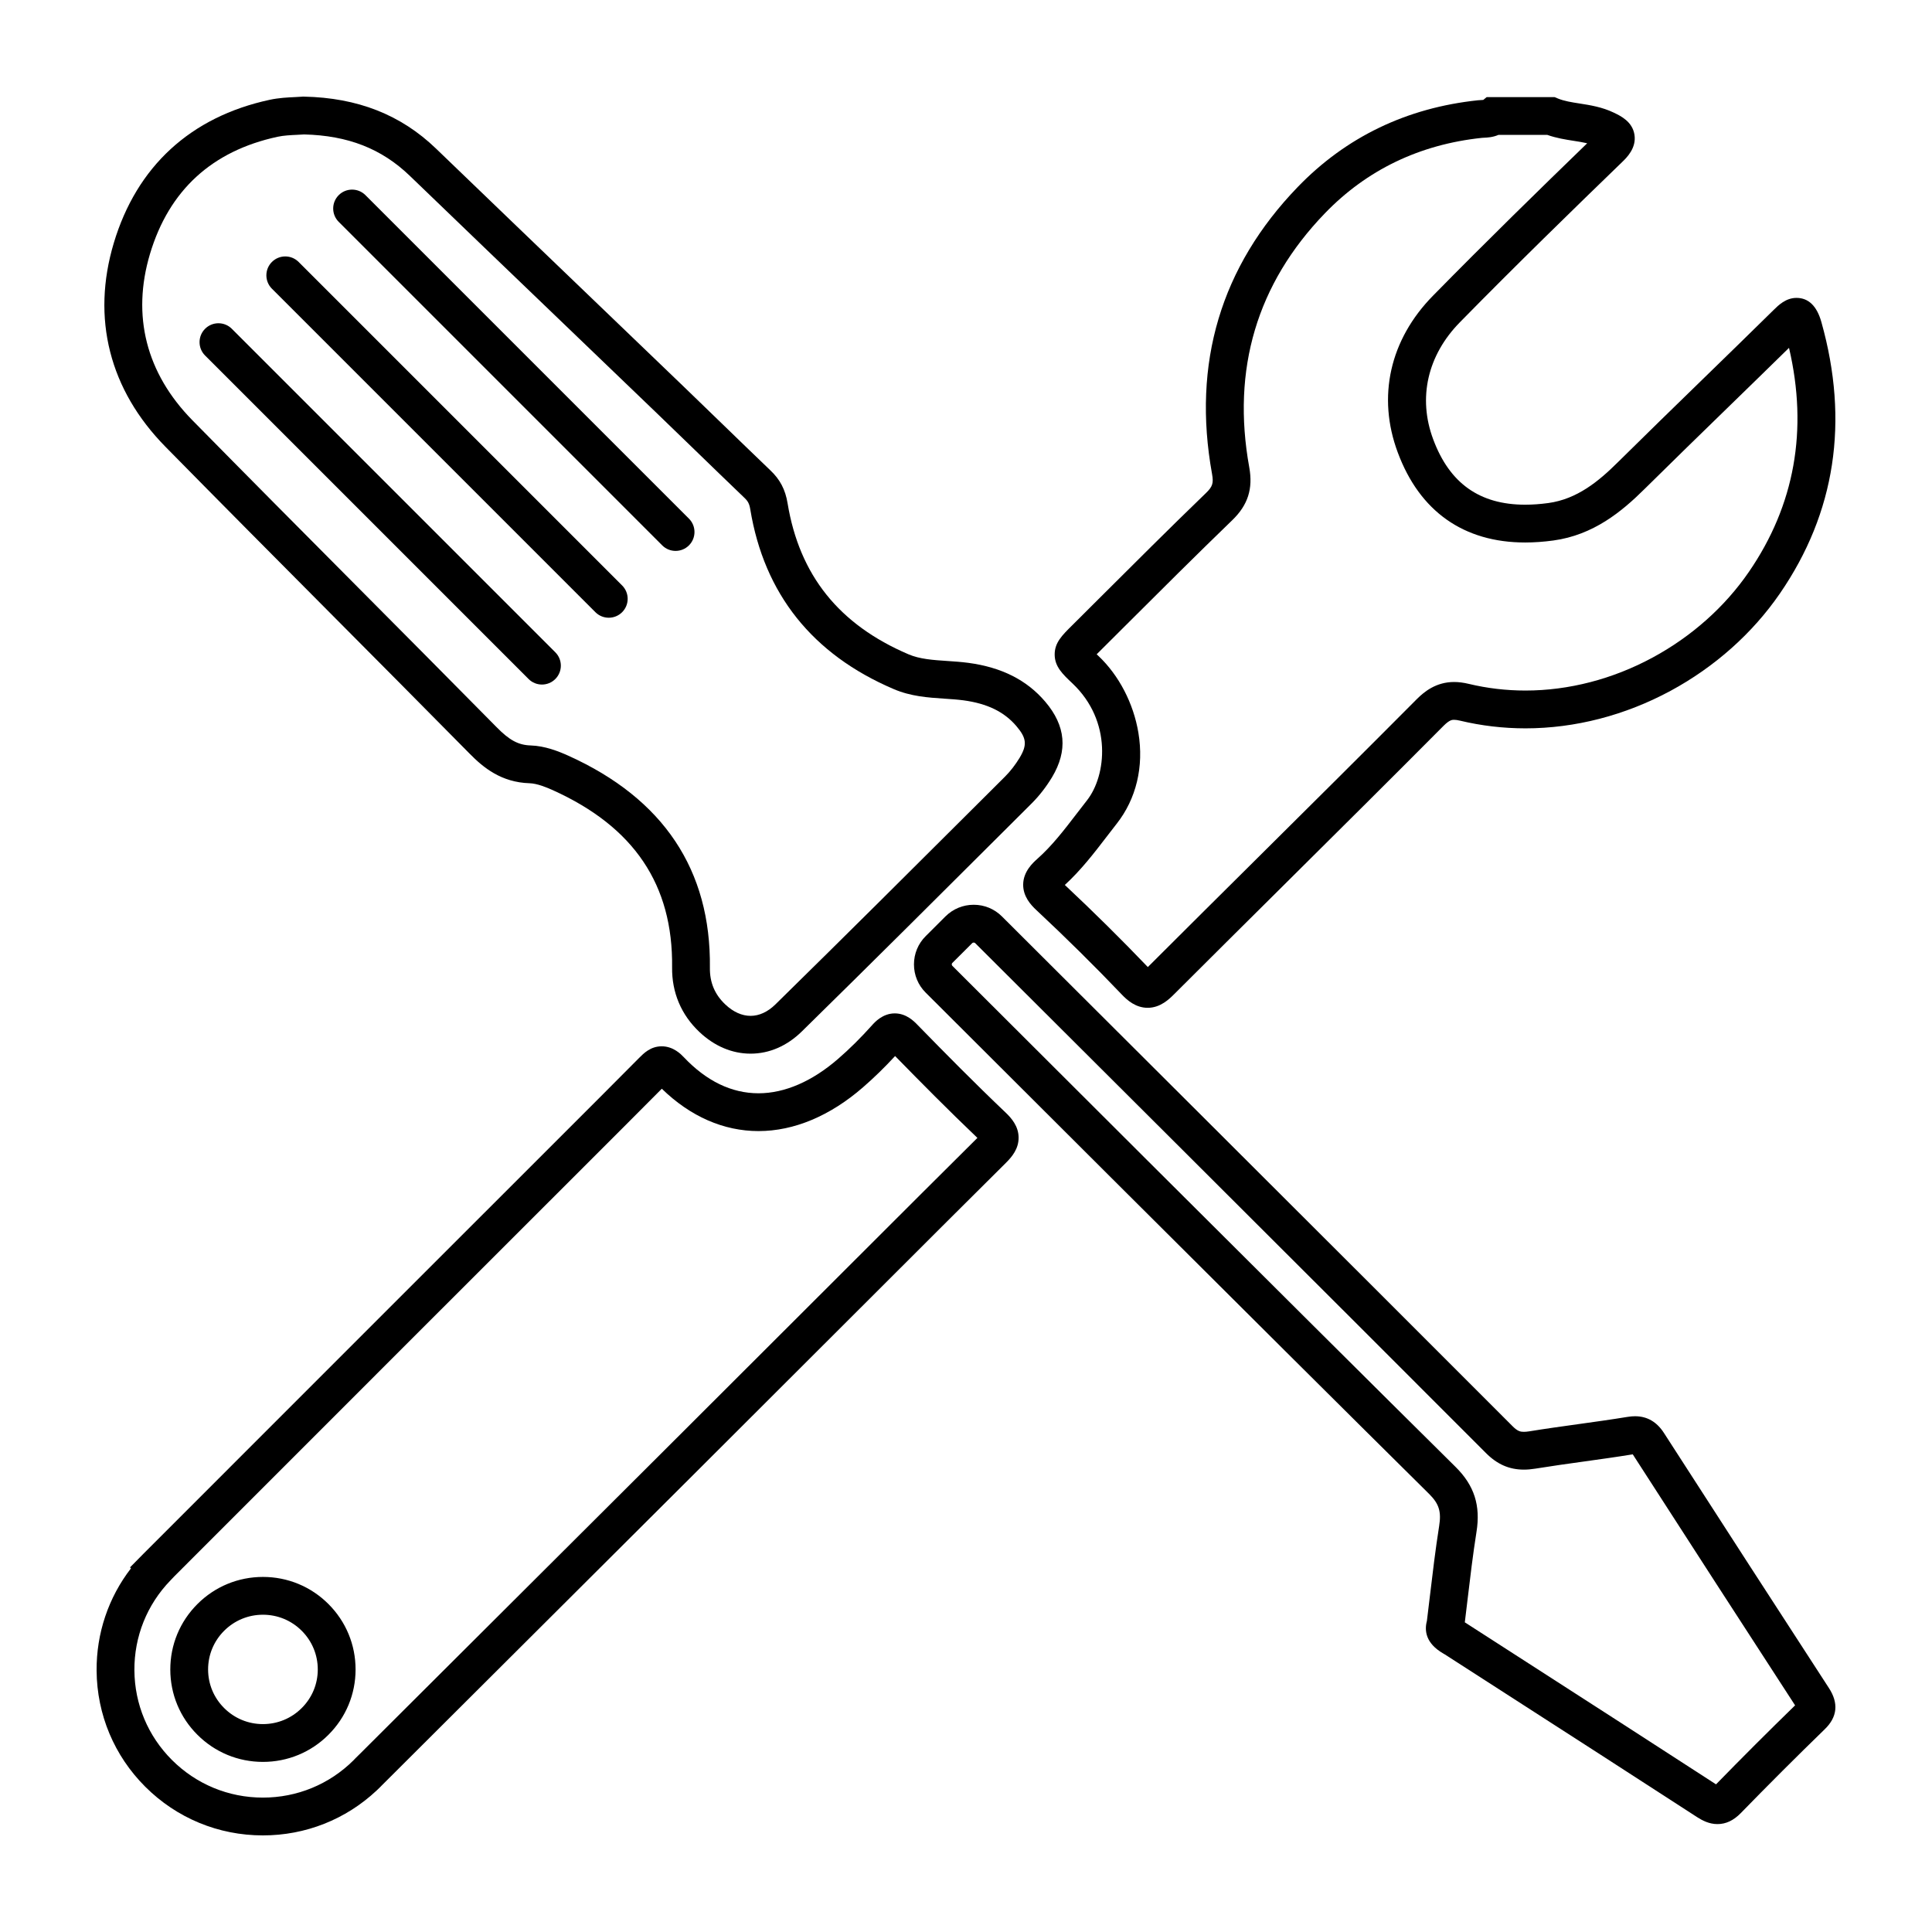
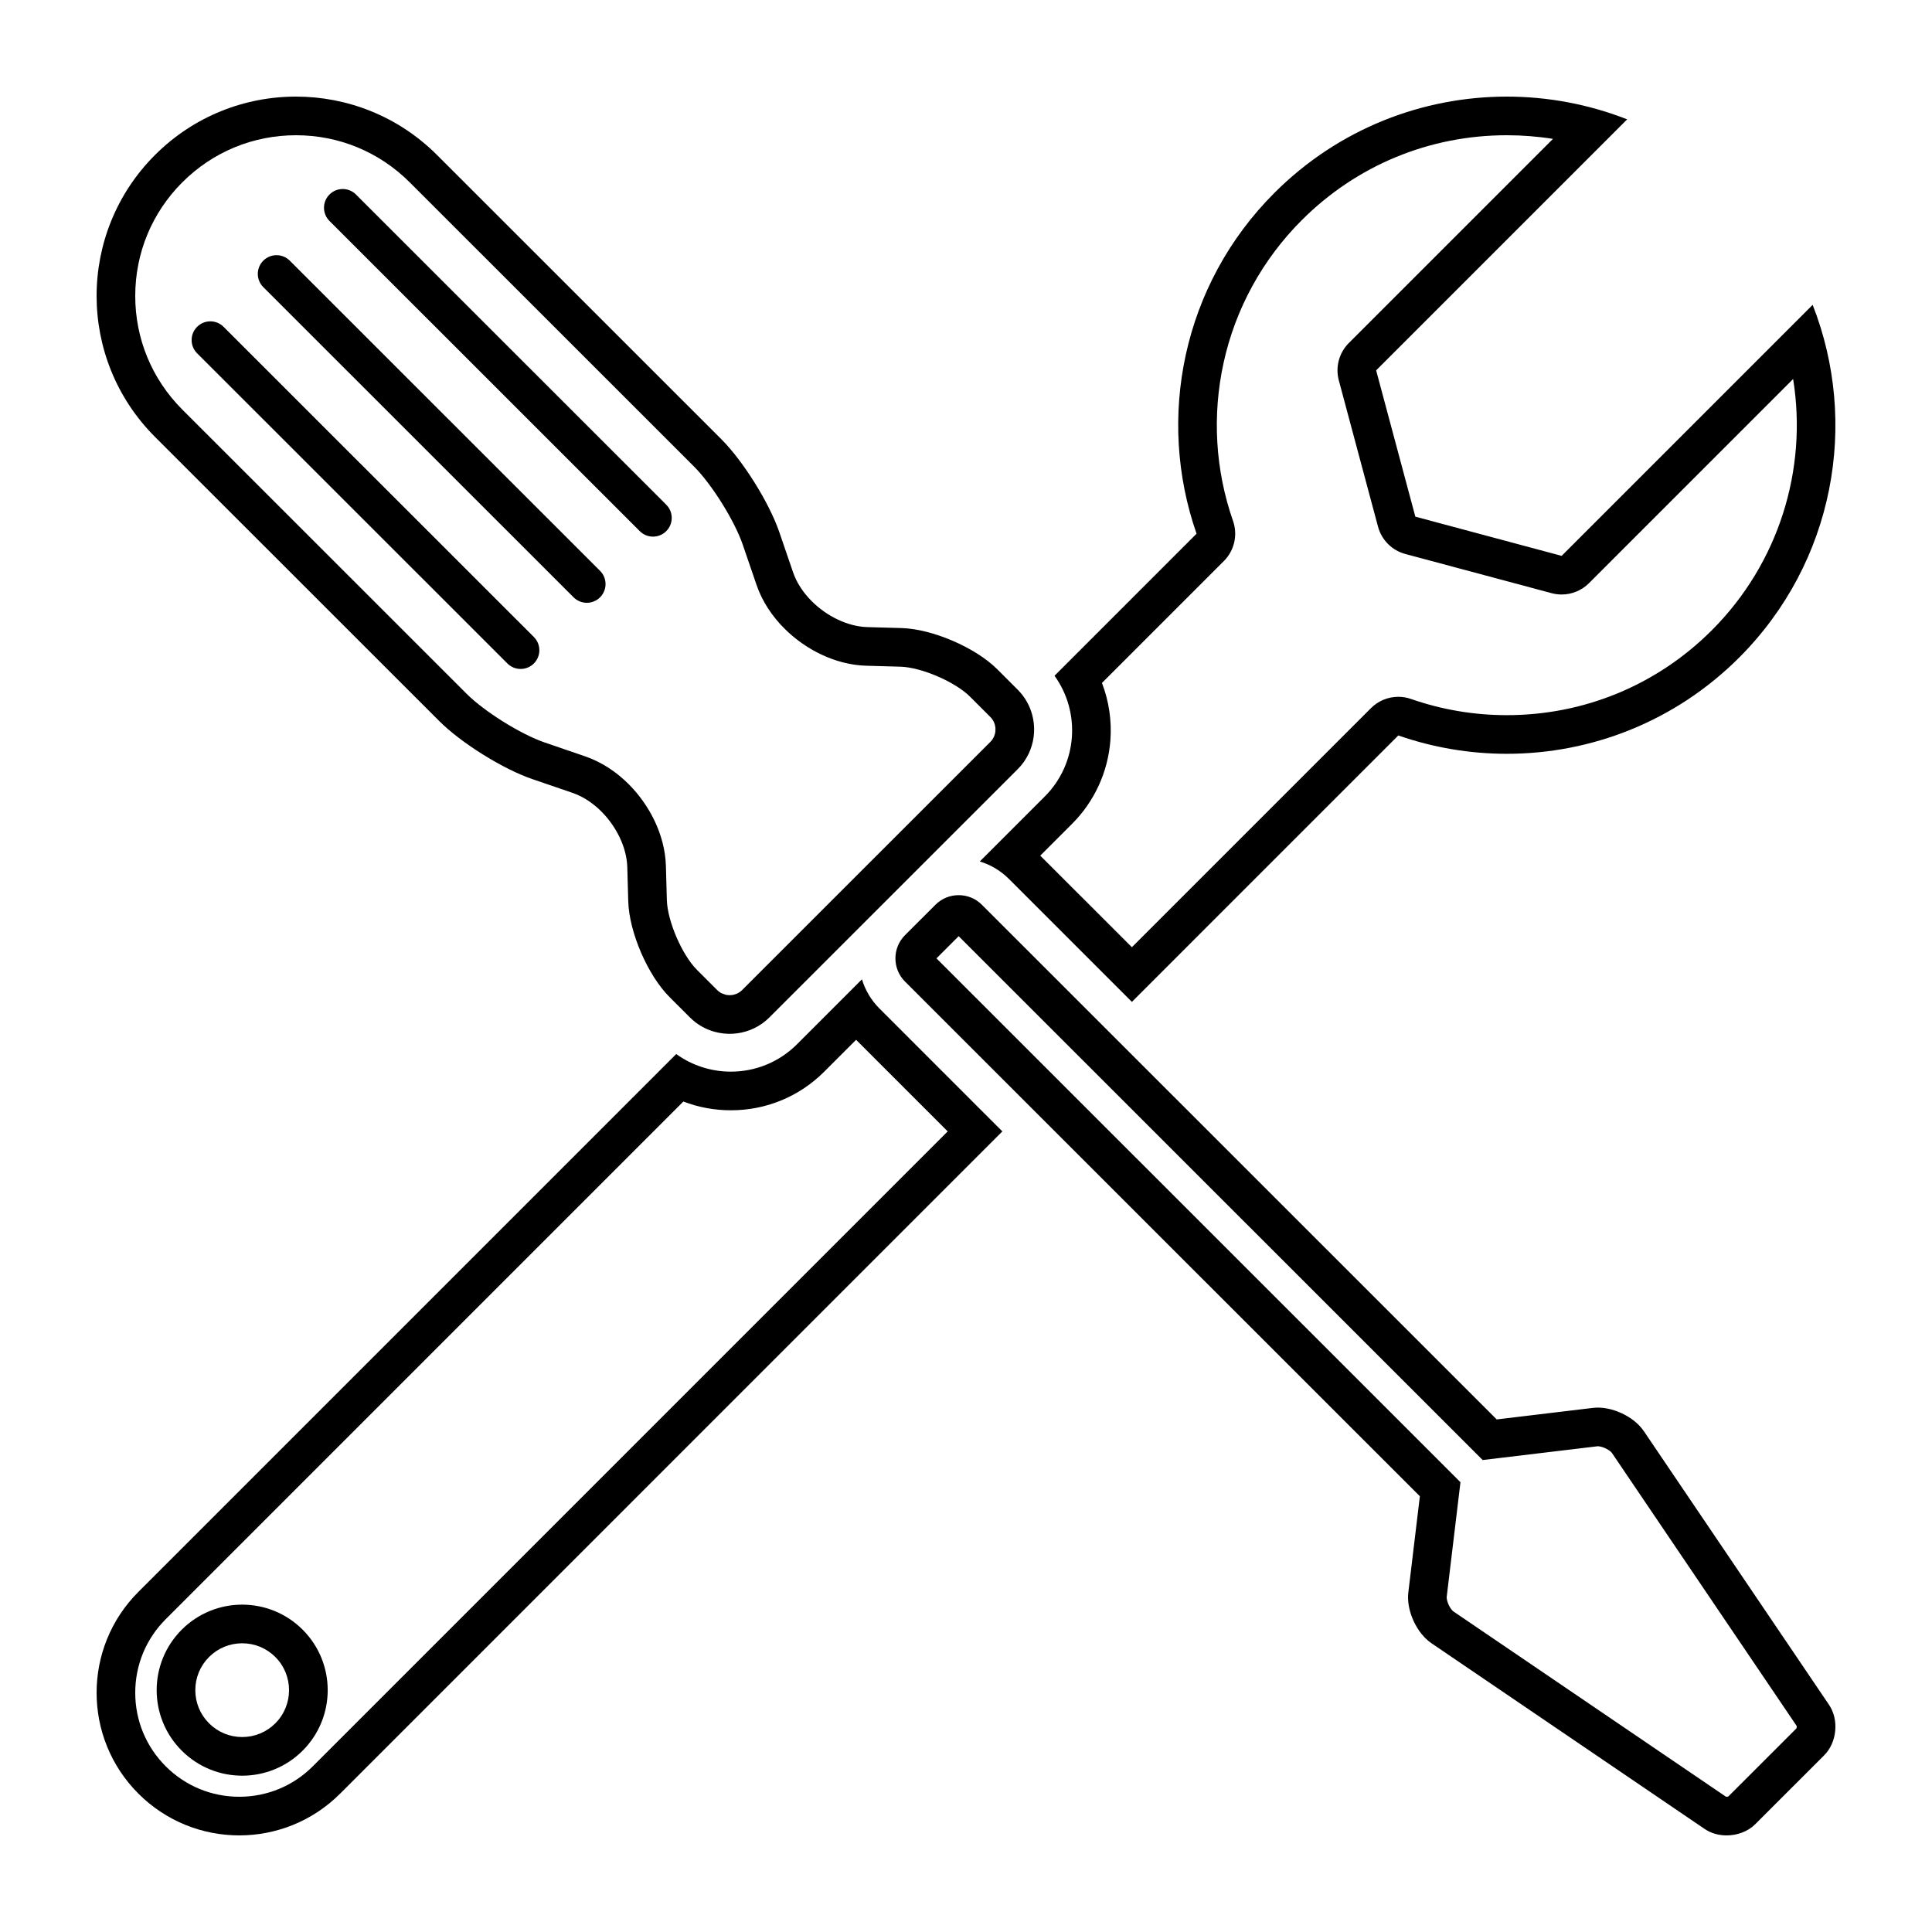
<svg xmlns="http://www.w3.org/2000/svg" version="1.1" x="0px" y="0px" width="1000px" height="1000px" viewBox="0 0 1000 1000" style="enable-background:new 0 0 1000 1000;" xml:space="preserve">
  <g id="Services">
-     <path d="M388.501,545.371L388.501,545.371c-9.559,0-18.705-3.868-26.453-11.185c-9.45-8.893-14.354-20.493-14.17-33.537   c0.494-42.684-19.688-72.668-61.699-91.639c-3.3-1.487-8.152-3.482-12.084-3.609c-14.554-0.447-23.86-8.005-31.043-15.339   c-23.899-24.224-48.33-48.793-71.956-72.552c-28.08-28.24-57.117-57.44-85.517-86.321c-14.403-14.671-24.008-31.182-28.554-49.08   c-4.558-17.944-3.932-36.881,1.861-56.284c11.871-39.683,39.762-65.325,80.66-74.158c4.819-1.033,9.478-1.248,13.221-1.42   c1.31-0.06,2.546-0.117,3.487-0.2L156.783,50l0.531,0.011c27.785,0.575,50.138,9.362,68.335,26.865   c26.41,25.458,53.313,51.284,79.331,76.261c16.247,15.597,32.493,31.192,48.725,46.799c6.535,6.29,13.043,12.598,19.55,18.906   c8.315,8.061,16.914,16.396,25.405,24.529c5.064,4.757,7.839,10.04,8.991,17.119c6.137,37.223,26.6,62.796,62.554,78.164   c5.834,2.515,12.731,2.975,20.034,3.462c3.545,0.236,7.208,0.48,10.923,0.967c17.277,2.312,30.307,8.89,39.857,20.112   c10.634,12.5,11.777,25.297,3.498,39.125c-3.077,5.072-6.589,9.585-10.466,13.463l-11.566,11.533   c-35.117,35.013-71.43,71.219-107.446,106.545C407.37,541.39,398.191,545.371,388.501,545.371z M157.4,69.583   c-1.181,0.09-2.426,0.147-3.734,0.208c-3.18,0.146-6.785,0.312-10.005,1.003c-33.969,7.337-56.189,27.738-66.03,60.633   c-9.545,31.973-1.971,61.73,21.903,86.05c28.357,28.837,57.374,58.018,85.436,86.237c23.64,23.774,48.084,48.356,72.035,72.634   c6.682,6.823,11.309,9.302,17.706,9.498c7.335,0.237,14.28,2.973,19.513,5.331c49.171,22.204,73.803,59.12,73.218,109.725   c-0.108,7.642,2.517,13.864,8.025,19.048c4.062,3.836,8.564,5.856,13.034,5.856c4.458,0,8.896-2.043,12.836-5.91   c35.961-35.272,72.245-71.45,107.334-106.436l11.558-11.523c2.72-2.72,5.328-6.083,7.532-9.716   c3.971-6.633,3.624-10.157-1.642-16.348c-6.364-7.478-15.11-11.734-27.525-13.396c-3.069-0.401-6.269-0.615-9.656-0.841   c-8.632-0.576-17.557-1.171-26.45-5.006c-41.975-17.939-66.931-49.226-74.144-92.978c-0.463-2.845-1.187-4.252-3.101-6.043   l-0.08-0.077c-8.547-8.185-17.179-16.552-25.525-24.644c-6.49-6.291-12.982-12.584-19.496-18.854   c-16.225-15.6-32.467-31.192-48.71-46.785c-26.025-24.983-52.937-50.816-79.353-76.281C197.502,76.95,180.115,70.145,157.4,69.583z   " />
-     <path d="M888.933,944.147C888.933,944.147,888.933,944.147,888.933,944.147c-4.29,0-7.816-1.891-10.409-3.538   c-33.099-21.479-66.744-43.132-99.28-64.071c-10.443-6.723-20.889-13.444-31.334-20.173c-0.235-0.147-0.559-0.332-0.881-0.518   c-9.143-5.283-9.808-11.894-8.464-16.877c0.529-4.279,1.035-8.537,1.54-12.774c1.417-11.92,2.885-24.244,4.791-36.304   c1.209-7.513-0.062-11.558-5.23-16.679c-79.154-78.301-258.736-257.634-260.541-259.436c-3.9-3.878-6.057-9.072-6.057-14.61   c0-5.539,2.156-10.733,6.072-14.628l10.231-10.207c3.913-3.89,9.101-6.025,14.62-6.025c5.53,0,10.719,2.143,14.609,6.034   c1.939,1.933,195.837,195.202,264.328,263.89c2.646,2.669,4.147,2.881,5.838,2.879c0.787,0,1.716-0.084,2.762-0.252   c8.443-1.371,17.023-2.562,25.321-3.716c8.426-1.171,17.138-2.382,25.619-3.771c1.37-0.222,2.62-0.329,3.833-0.329   c6.254,0,11.294,2.926,14.98,8.695c30.554,47.433,58.453,90.572,85.273,131.854c5.223,7.91,4.509,15.18-2.158,21.543   c-14.712,14.296-29.312,28.881-43.399,43.352C897.253,942.305,893.314,944.147,888.933,944.147z M758.185,839.718   c0.082,0.051,0.164,0.101,0.245,0.152c10.518,6.773,20.96,13.495,31.401,20.215c32.262,20.764,65.615,42.229,98.381,63.489   c13.293-13.634,27.052-27.38,40.922-40.886c-26.462-40.736-53.95-83.241-84.021-129.924c-8.537,1.389-17.193,2.592-25.57,3.756   c-8.188,1.139-16.655,2.316-24.898,3.654c-2.114,0.34-4.031,0.502-5.877,0.502c-7.6,0-13.865-2.75-19.714-8.653   c-68.448-68.644-262.324-261.892-264.275-263.836c-0.263-0.263-0.571-0.315-0.786-0.315c-0.223,0-0.545,0.056-0.813,0.324   l-10.231,10.207c-0.262,0.26-0.314,0.558-0.314,0.764s0.053,0.504,0.303,0.752c1.82,1.817,181.368,181.117,260.494,259.391   c9.668,9.578,12.993,19.959,10.787,33.665c-1.844,11.662-3.224,23.258-4.684,35.533   C759.089,832.229,758.645,835.965,758.185,839.718z" />
-     <path d="M594.041,521.637c-6.168,0-10.574-3.891-13.353-6.817c-14.048-14.719-28.955-29.455-44.288-43.78   c-2.932-2.716-6.861-7.072-6.808-13.203c0.06-6.788,5.119-11.315,7.28-13.249c7.645-6.775,13.909-14.943,20.542-23.594   c1.713-2.23,3.424-4.464,5.164-6.677c10.138-12.851,13.184-41.028-7.435-60.547c-5.122-4.834-9.177-8.66-9.244-14.878   c-0.067-6.225,3.82-10.056,9.201-15.358c4.435-4.417,8.901-8.872,13.367-13.327c18.166-18.123,36.95-36.862,55.755-55.031   c3.398-3.283,3.985-5.113,3.139-9.796c-10.39-57.37,4.531-107.366,44.35-148.595c24.984-25.872,56.346-40.971,93.213-44.878   c0.855-0.091,1.619-0.126,2.292-0.156c0.159-0.007,0.339-0.016,0.515-0.025l1.776-1.47h35.114l1.795,0.742   c3.216,1.33,7.077,1.933,11.166,2.571c5.443,0.85,11.613,1.813,17.689,4.719c3.61,1.735,9.624,4.626,10.718,11.394   c1.122,6.944-4.075,11.971-6.294,14.118c-25.172,24.343-54.837,53.235-84.004,82.95c-16.838,17.109-21.887,39.217-13.861,60.663   c8.465,22.762,24.035,33.817,47.604,33.816c3.763,0,7.775-0.286,11.927-0.85c15.007-2.04,26.168-11.338,35.994-21.082   c14.496-14.336,29.326-28.763,43.668-42.715c12.148-11.817,24.709-24.037,36.979-36.116c2.515-2.489,6.343-6.275,11.87-6.275   c6.23,0,10.566,4.226,12.891,12.56c14.439,51.413,7.231,98.641-21.43,140.355c-14.203,20.667-33.799,38.123-56.673,50.478   c-23.505,12.696-49.47,19.408-75.088,19.408c-0.004,0-0.007,0-0.01,0c-11.453-0.001-22.851-1.342-33.873-3.986   c-1.212-0.291-2.239-0.438-3.063-0.438c-0.975,0-2.312,0-5.393,3.066c-27.372,27.532-55.413,55.37-82.529,82.289   c-18.698,18.562-38.033,37.756-56.987,56.69C605.241,517.076,600.657,521.637,594.041,521.637z M551.155,458.053   c14.859,13.929,29.291,28.206,42.959,42.495c18.895-18.874,38.167-38.007,56.808-56.512c27.095-26.897,55.112-54.71,82.476-82.233   c3.816-3.799,9.918-8.802,19.23-8.802c2.398,0,4.896,0.32,7.635,0.979c9.522,2.284,19.385,3.443,29.303,3.444   c0.002,0,0.007,0,0.008,0c22.385,0,45.132-5.897,65.791-17.057c20.156-10.888,37.393-26.222,49.845-44.345   c23.731-34.537,30.706-73.52,20.78-115.976c-10.469,10.271-21.043,20.557-31.322,30.557   c-14.314,13.925-29.115,28.323-43.545,42.593c-11.646,11.548-26.359,23.744-47.125,26.566c-5.022,0.683-9.922,1.029-14.562,1.029   c-31.812,0-54.61-16.094-65.935-46.543c-10.798-28.854-4.154-58.463,18.238-81.216c27.566-28.084,55.541-55.404,79.784-78.878   c-2.192-0.515-4.538-0.881-6.958-1.259c-4.229-0.66-8.955-1.397-13.689-3.078h-25.281c-2.943,1.267-5.745,1.395-7.486,1.474   c-0.375,0.018-0.751,0.029-1.121,0.068c-32.176,3.41-59.496,16.536-81.201,39.015c-35.197,36.443-48.375,80.692-39.171,131.52   c2.007,11.102-0.707,19.536-8.799,27.351c-18.69,18.059-37.419,36.743-55.53,54.811c-4.47,4.459-8.941,8.919-13.416,13.375   c-0.399,0.395-0.82,0.809-1.234,1.221c0.333,0.316,0.656,0.621,0.948,0.897c10.592,10.026,18.114,24.511,20.649,39.75   c2.908,17.476-1.099,34.21-11.282,47.121c-1.682,2.139-3.347,4.31-5.011,6.48C566.364,441.474,559.576,450.326,551.155,458.053z" />
-     <path d="M136.071,950c-22.993,0-44.609-8.938-60.868-25.169c-16.076-16.035-25.027-37.369-25.201-60.069   c-0.148-19.382,6.112-37.87,17.792-53l-0.5-0.486l6.966-7.068C181.452,696.95,239.743,638.699,274.57,603.896   c32.259-32.236,44.329-44.299,55.974-56.05l0.27-0.272c2.365-2.392,5.939-6.005,11.691-6.005c6.044,0,10.033,4.17,11.344,5.541   c11.783,12.471,24.814,18.772,38.77,18.771c13.557,0,27.822-6.185,41.254-17.884c5.781-5,11.666-10.832,17.514-17.358   c1.333-1.495,5.444-6.111,11.743-6.111c6.021,0,10.028,4.146,11.741,5.917c14.202,14.549,29.58,30.142,45.57,45.354   c3.117,2.952,6.723,7.106,6.787,12.935c0.064,5.8-3.323,9.946-6.647,13.237c-19.208,19.057-38.56,38.39-70.618,70.421   c-46.686,46.643-117.238,117.132-252.121,251.514l-0.446,0.444c-0.059,0.063-0.117,0.128-0.176,0.191l-0.279,0.29   c-0.462,0.462-0.928,0.916-1.398,1.366l-0.593,0.56C178.938,941.767,158.138,950,136.071,950z M90.38,815.756l-2.126,2.225   c-12.185,12.567-18.821,29.129-18.688,46.632c0.134,17.52,7.044,33.988,19.456,46.37c12.567,12.545,29.275,19.453,47.049,19.453   c17.712,0,34.365-6.859,46.914-19.319c0.339-0.366,0.675-0.724,1.009-1.058l2.901-2.866   C319.911,774.667,389.782,704.859,436.134,658.55c31.571-31.543,50.824-50.778,69.77-69.577   c-14.926-14.239-29.243-28.707-42.597-42.366c-5.542,5.99-11.113,11.412-16.61,16.167c-17.019,14.824-35.728,22.672-54.077,22.673   c-18.081,0.001-35.315-7.563-50.065-21.925c-11.145,11.234-23.6,23.682-54.153,54.213   C253.823,652.29,196.109,709.963,90.38,815.756z M136.087,911.956c-12.809,0-24.845-4.982-33.893-14.029   c-9.043-9-14.038-21.002-14.049-33.784c-0.01-12.805,4.981-24.846,14.055-33.904c9.058-9.044,21.099-14.024,33.905-14.024   c12.809,0,24.845,4.983,33.893,14.03c9.067,9.053,14.059,21.094,14.048,33.898c-0.011,12.782-5.005,24.784-14.065,33.801   C160.933,906.976,148.893,911.956,136.087,911.956z M136.105,835.779c-7.586,0-14.718,2.948-20.082,8.305   c-5.367,5.357-8.319,12.476-8.312,20.043c0.006,7.542,2.954,14.628,8.301,19.948c5.369,5.367,12.492,8.316,20.075,8.316   c7.585,0,14.718-2.951,20.083-8.307c5.357-5.33,8.305-12.416,8.312-19.958c0.006-7.567-2.946-14.686-8.312-20.043   C150.812,838.727,143.688,835.779,136.105,835.779z" />
-     <path d="M278.257,335.333" />
-     <path d="M110.651,177.834" />
-     <path d="M318.962,308.258" />
-     <path d="M147.443,144.89" />
-     <path d="M352.177,275.014" />
-     <path d="M180.658,111.647" />
    <g>
      <g>
-         <path d="M356.601,282.285c3.82-3.82,3.82-10.015,0-13.835L189.158,101.006c-3.82-3.82-10.014-3.82-13.834,0     s-3.821,10.014,0,13.834l167.442,167.444C346.587,286.105,352.78,286.105,356.601,282.285z" />
+         <path d="M153.212,70c22.169,0,43.026,8.613,58.729,24.25l97.399,97.36l49.894,49.88c9.204,9.202,20.979,28.069,25.196,40.375     l7.165,20.911c0.31,0.902,0.658,1.822,1.113,2.931c0.109,0.267,0.223,0.532,0.339,0.799c0.338,0.784,0.669,1.509,1.001,2.194     c0.099,0.211,0.2,0.421,0.306,0.629c0.432,0.865,0.894,1.73,1.373,2.575c0.152,0.27,0.309,0.536,0.469,0.804     c0.372,0.631,0.759,1.263,1.15,1.88l0.049,0.077l0.043,0.066l0.058,0.089l0.213,0.331l0.031,0.048l0.032,0.048     c0.552,0.839,1.112,1.65,1.666,2.412l0.128,0.175l0.132,0.172l0.105,0.139c0.479,0.644,0.986,1.296,1.513,1.948l0.067,0.085     c0.125,0.156,0.251,0.312,0.377,0.465l0.026,0.032l0.026,0.032c0.636,0.766,1.232,1.459,1.824,2.121l0.854,0.952l0.171,0.147     c0.32,0.338,0.653,0.681,1.002,1.035c0.247,0.254,0.498,0.504,0.755,0.753c0.474,0.467,0.92,0.893,1.348,1.288l0.188,0.175     l0.151,0.142l0.107,0.1l0.108,0.099c0.691,0.627,1.297,1.159,1.896,1.665l0.004,0.004l0.014,0.011     c0.008,0.007,0.017,0.014,0.024,0.021c0.114,0.097,0.229,0.191,0.343,0.284c0.622,0.515,1.199,0.979,1.76,1.413     c0.238,0.187,0.479,0.369,0.722,0.55c0.468,0.355,0.94,0.706,1.418,1.047c0.252,0.183,0.509,0.365,0.77,0.547     c0.547,0.381,1.104,0.756,1.68,1.133c0.192,0.129,0.387,0.256,0.582,0.38c0.686,0.441,1.396,0.878,2.169,1.335l0.027,0.016     l0.027,0.017c0.201,0.118,0.402,0.233,0.606,0.347l0.025,0.015c0.571,0.328,1.146,0.649,1.731,0.962l0,0     c0.265,0.142,0.533,0.283,0.8,0.42c0.536,0.278,1.079,0.55,1.622,0.813c0.229,0.112,0.457,0.223,0.691,0.333l0.053,0.025     l0.053,0.025c0.893,0.417,1.659,0.758,2.412,1.075l0.147,0.062l0.148,0.06c0.024,0.01,0.049,0.02,0.072,0.029     c0.651,0.27,1.341,0.539,2.094,0.818c0.251,0.094,0.503,0.185,0.755,0.273l0.07,0.025l0.052,0.018l0.051,0.018     c0.552,0.194,1.104,0.381,1.656,0.56c0.295,0.097,0.594,0.19,0.888,0.281l0.024,0.007l0.024,0.008     c0.632,0.193,1.29,0.381,2.014,0.575l0.067,0.018l0.013,0.003l0.034,0.01l0.237,0.065l0.158,0.043l0.159,0.041     c0.87,0.221,1.755,0.424,2.631,0.605l0.071,0.015l0.072,0.014c0.176,0.035,0.353,0.068,0.561,0.106     c0.69,0.133,1.38,0.253,2.098,0.364c0.265,0.041,0.527,0.078,0.822,0.119c0.81,0.113,1.541,0.191,2,0.237     c0.319,0.033,0.641,0.064,0.955,0.09c1.029,0.084,1.919,0.135,2.804,0.161l17.619,0.495c10.853,0.306,28.365,7.845,36.035,15.515     l10.561,10.56l0.021,0.021l0.021,0.021c0.01,0.009,0.099,0.099,0.313,0.343l0.102,0.12c0.158,0.185,0.254,0.306,0.289,0.351     l0.059,0.076l0.029,0.039c0.221,0.292,0.428,0.609,0.625,0.957c0.333,0.589,0.601,1.228,0.794,1.897l0.03,0.108     c0.13,0.475,0.223,0.954,0.271,1.395c0.021,0.203,0.038,0.398,0.049,0.584l0.006,0.235c0.015,0.477-0.009,0.961-0.07,1.463     l-0.005,0.042c-0.024,0.18-0.052,0.346-0.08,0.495c-0.023,0.106-0.049,0.224-0.075,0.353c-0.089,0.389-0.211,0.788-0.361,1.188     c-0.022,0.059-0.045,0.118-0.066,0.179c-0.046,0.113-0.096,0.229-0.149,0.346l-0.028,0.056l-0.112,0.229     c-0.176,0.36-0.396,0.73-0.653,1.101l-0.025,0.037l-0.026,0.038l-0.051,0.074c-0.104,0.142-0.211,0.279-0.32,0.411l-0.123,0.144     c-0.236,0.276-0.386,0.433-0.459,0.507L384.078,512.484l-0.028,0.027l-0.027,0.028c-0.021,0.021-0.139,0.138-0.47,0.422l0,0     l-0.124,0.105c-0.135,0.111-0.272,0.219-0.42,0.327L383,513.399l-0.07,0.048l-0.069,0.049c-0.374,0.26-0.744,0.479-1.132,0.669     l-0.062,0.03l-0.062,0.03l-0.069,0.034c-0.121,0.057-0.248,0.111-0.382,0.167c-0.08,0.029-0.156,0.058-0.227,0.084     c-0.411,0.156-0.845,0.283-1.289,0.379l0,0l-0.022,0.005l-0.07,0.015c-0.185,0.038-0.38,0.072-0.583,0.102     c-0.048,0.006-0.096,0.012-0.144,0.018c-0.381,0.047-0.771,0.071-1.159,0.071c-0.089,0-0.179-0.001-0.296-0.005h-0.031     c-0.002-0.001-0.005-0.001-0.007-0.001l-0.119-0.024l-0.849-0.062c-0.233-0.033-0.465-0.074-0.691-0.123l-2.144-0.757     c-0.464-0.234-0.904-0.508-1.319-0.82l-0.023-0.019l-0.01-0.008c-0.104-0.08-0.234-0.186-0.387-0.313     c-0.051-0.044-0.104-0.089-0.157-0.135c-0.215-0.19-0.29-0.262-0.293-0.265l-0.042-0.043l-0.043-0.043l-10.561-10.553     c-7.671-7.669-15.214-25.174-15.521-36.011l-0.491-17.598c-0.024-0.91-0.078-1.851-0.164-2.877l-0.013-0.154l-0.016-0.154     l-0.033-0.325l-0.021-0.204c-0.065-0.663-0.144-1.333-0.24-2.038c-0.036-0.26-0.072-0.519-0.11-0.779l-0.007-0.044l-0.007-0.045     c-0.101-0.655-0.217-1.317-0.364-2.082c-0.033-0.184-0.067-0.368-0.104-0.553l-0.013-0.066l-0.013-0.065     c-0.18-0.875-0.387-1.77-0.613-2.661c-0.057-0.22-0.116-0.441-0.183-0.678c-0.168-0.628-0.348-1.259-0.537-1.888     c-0.079-0.266-0.163-0.533-0.248-0.799l-0.031-0.098l-0.013-0.039l-0.012-0.038c-0.187-0.578-0.382-1.15-0.585-1.726     l-0.018-0.051l-0.021-0.06l-0.03-0.086c-0.074-0.212-0.149-0.424-0.234-0.653c-0.264-0.714-0.555-1.459-0.892-2.276l-0.133-0.323     l-0.04-0.088c-0.366-0.869-0.727-1.653-1.013-2.264c-0.092-0.198-0.188-0.397-0.284-0.596l-0.056-0.114l-0.038-0.08l-0.039-0.08     c-0.253-0.514-0.508-1.027-0.773-1.536c-0.138-0.269-0.279-0.536-0.424-0.804l-0.002-0.005c-0.307-0.575-0.624-1.148-0.972-1.75     l-0.015-0.026c-0.119-0.211-0.238-0.421-0.344-0.598c-0.469-0.797-0.921-1.531-1.379-2.24c-0.121-0.189-0.246-0.381-0.386-0.589     c-0.388-0.591-0.753-1.129-1.111-1.641c-0.17-0.244-0.342-0.486-0.52-0.734c-0.361-0.504-0.731-1.006-1.109-1.502l-0.026-0.034     c-0.164-0.219-0.329-0.436-0.48-0.629c-0.519-0.667-0.979-1.24-1.437-1.789l-0.084-0.105l-0.166-0.197     c-0.587-0.695-1.19-1.381-1.798-2.041c-0.16-0.175-0.321-0.348-0.483-0.521c-0.403-0.436-0.83-0.882-1.3-1.359     c-0.176-0.179-0.357-0.361-0.562-0.566l-0.044-0.044l-0.045-0.044c-0.657-0.646-1.26-1.221-1.837-1.75     c-0.121-0.113-0.243-0.224-0.366-0.333c-0.662-0.598-1.358-1.196-2.124-1.827c-0.217-0.18-0.437-0.357-0.658-0.534     c-0.628-0.506-1.229-0.971-1.826-1.415c-0.136-0.104-0.272-0.208-0.407-0.307l-0.065-0.048l-0.064-0.047     c-0.795-0.578-1.609-1.142-2.424-1.676l-0.097-0.064l-0.099-0.063l-0.406-0.258c-0.661-0.424-1.351-0.846-2.026-1.241     c-0.2-0.118-0.399-0.234-0.598-0.348l-0.048-0.028l-0.049-0.027c-0.901-0.509-1.746-0.96-2.579-1.377     c-0.28-0.141-0.527-0.258-0.74-0.356c-0.659-0.319-1.349-0.633-2.095-0.955c-0.271-0.118-0.545-0.234-0.785-0.333     c-1.028-0.425-1.982-0.787-2.952-1.122l-20.909-7.16c-12.312-4.216-31.188-15.986-40.393-25.188l-49.894-49.878l-96.554-96.52     l-0.843-0.845c-15.659-15.717-24.273-36.59-24.253-58.776c0.02-22.189,8.674-43.05,24.368-58.739     C110.087,78.652,130.984,69.999,153.212,70L153.212,70 M153.212,50c-26.416-0.001-52.828,10.072-72.982,30.22     c-40.258,40.246-40.305,105.47-0.143,145.777l-0.002,0.001l97.426,97.392l49.893,49.878     c11.307,11.302,32.932,24.787,48.055,29.965l20.908,7.16c0.604,0.208,1.205,0.441,1.799,0.687     c0.158,0.065,0.318,0.133,0.477,0.202c0.506,0.217,1.008,0.444,1.502,0.688c0.098,0.045,0.195,0.086,0.291,0.136     c0.58,0.289,1.154,0.599,1.725,0.921c0.137,0.078,0.273,0.159,0.412,0.24c0.461,0.27,0.924,0.552,1.379,0.845     c0.127,0.08,0.258,0.163,0.387,0.245c0.553,0.363,1.1,0.742,1.641,1.135c0.096,0.071,0.193,0.147,0.287,0.218     c0.457,0.336,0.904,0.685,1.348,1.043c0.139,0.109,0.275,0.219,0.41,0.332c0.523,0.431,1.039,0.871,1.545,1.329     c0.025,0.021,0.049,0.043,0.07,0.065c0.482,0.438,0.955,0.892,1.424,1.354c0.137,0.136,0.275,0.274,0.41,0.413     c0.32,0.325,0.637,0.654,0.945,0.99c0.125,0.132,0.25,0.265,0.373,0.4c0.426,0.462,0.842,0.935,1.248,1.417     c0.031,0.039,0.062,0.08,0.094,0.115c0.375,0.446,0.736,0.899,1.094,1.359c0.121,0.155,0.238,0.312,0.357,0.469     c0.271,0.356,0.537,0.717,0.797,1.079c0.121,0.169,0.242,0.339,0.361,0.511c0.283,0.403,0.559,0.812,0.83,1.226     c0.078,0.118,0.156,0.232,0.23,0.352c0.342,0.526,0.668,1.059,0.984,1.596c0.084,0.142,0.162,0.285,0.244,0.428     c0.234,0.406,0.461,0.812,0.68,1.224c0.102,0.189,0.203,0.376,0.299,0.567c0.205,0.389,0.398,0.782,0.592,1.176     c0.084,0.175,0.172,0.353,0.254,0.528c0.262,0.561,0.518,1.122,0.752,1.686c0.02,0.042,0.035,0.084,0.053,0.124     c0.219,0.531,0.43,1.063,0.627,1.597c0.068,0.186,0.131,0.371,0.197,0.556c0.143,0.405,0.281,0.808,0.412,1.214     c0.062,0.197,0.127,0.395,0.186,0.592c0.135,0.445,0.262,0.892,0.381,1.337c0.037,0.142,0.08,0.282,0.115,0.423     c0.148,0.581,0.283,1.163,0.402,1.743c0.029,0.148,0.053,0.293,0.082,0.441c0.086,0.444,0.166,0.887,0.234,1.333     c0.029,0.197,0.057,0.393,0.084,0.59c0.057,0.416,0.105,0.832,0.146,1.248c0.018,0.18,0.037,0.362,0.055,0.539     c0.049,0.586,0.086,1.172,0.102,1.753l0.492,17.617c0.453,15.976,10.068,38.294,21.373,49.596l10.564,10.557     c0.43,0.435,0.877,0.843,1.33,1.242c0.109,0.098,0.221,0.188,0.328,0.284c0.393,0.332,0.789,0.656,1.193,0.968     c0.068,0.052,0.135,0.105,0.203,0.155c2.957,2.229,6.252,3.814,9.689,4.765c0.002,0,0.006,0.002,0.01,0.003     c1.49,0.41,3.01,0.7,4.545,0.872c0.014,0.001,0.029,0.006,0.045,0.008c0.752,0.08,1.504,0.134,2.258,0.159     c0.037,0.001,0.074,0.002,0.111,0.003c0.278,0.008,0.557,0.012,0.835,0.012c1.213,0,2.424-0.074,3.63-0.225     c0.061-0.008,0.123-0.014,0.184-0.021c0.715-0.095,1.424-0.214,2.127-0.359c0.08-0.016,0.164-0.035,0.244-0.052     c1.412-0.304,2.805-0.712,4.166-1.228c0.098-0.037,0.195-0.071,0.295-0.108c0.648-0.255,1.287-0.53,1.922-0.833     c0.105-0.052,0.209-0.103,0.314-0.155c1.287-0.632,2.531-1.364,3.732-2.199c0.107-0.073,0.215-0.146,0.322-0.224     c0.57-0.408,1.127-0.839,1.672-1.293c0.104-0.086,0.207-0.177,0.311-0.265c0.559-0.479,1.111-0.978,1.639-1.509l128.568-128.524     c0.531-0.532,1.029-1.081,1.51-1.642c0.088-0.103,0.178-0.204,0.264-0.309c0.455-0.545,0.887-1.104,1.295-1.672     c0.076-0.105,0.148-0.213,0.223-0.321c0.832-1.198,1.568-2.444,2.197-3.731c0.055-0.105,0.107-0.211,0.16-0.317     c0.299-0.631,0.576-1.271,0.83-1.92c0.039-0.097,0.072-0.197,0.109-0.294c0.514-1.362,0.926-2.752,1.229-4.164     c0.014-0.082,0.035-0.162,0.053-0.244c0.146-0.703,0.264-1.411,0.357-2.124c0.008-0.062,0.016-0.124,0.023-0.188     c0.182-1.479,0.252-2.968,0.209-4.457c0-0.041,0-0.079,0-0.117c-0.025-0.751-0.08-1.502-0.16-2.251     c-0.002-0.019-0.004-0.038-0.006-0.055c-0.17-1.528-0.463-3.044-0.873-4.534c-0.002-0.007-0.002-0.009-0.004-0.016     c-0.623-2.252-1.52-4.444-2.693-6.519c-0.615-1.089-1.305-2.146-2.072-3.163c-0.049-0.069-0.105-0.138-0.158-0.207     c-0.309-0.402-0.633-0.799-0.965-1.188c-0.092-0.113-0.188-0.225-0.285-0.331c-0.398-0.454-0.809-0.9-1.242-1.332l-10.561-10.56     c-11.303-11.302-33.629-20.914-49.613-21.364l-17.621-0.495c-0.582-0.017-1.166-0.055-1.752-0.104     c-0.178-0.014-0.359-0.033-0.539-0.052c-0.416-0.042-0.836-0.088-1.254-0.147c-0.195-0.027-0.389-0.054-0.584-0.084     c-0.447-0.069-0.896-0.148-1.348-0.235c-0.139-0.027-0.283-0.051-0.426-0.08c-0.582-0.12-1.166-0.254-1.748-0.402     c-0.139-0.038-0.275-0.077-0.412-0.112c-0.453-0.122-0.902-0.248-1.354-0.386c-0.191-0.059-0.387-0.12-0.578-0.183     c-0.412-0.133-0.824-0.273-1.236-0.417c-0.178-0.063-0.357-0.125-0.535-0.192c-0.553-0.205-1.102-0.417-1.648-0.647     c-0.023-0.009-0.049-0.018-0.074-0.028c-0.57-0.24-1.139-0.497-1.701-0.76c-0.17-0.081-0.336-0.161-0.502-0.243     c-0.404-0.195-0.809-0.397-1.207-0.605c-0.182-0.093-0.365-0.19-0.545-0.287c-0.424-0.227-0.84-0.46-1.254-0.698     c-0.135-0.077-0.27-0.15-0.402-0.229c-0.541-0.32-1.078-0.649-1.607-0.991c-0.111-0.069-0.219-0.145-0.328-0.216     c-0.42-0.274-0.84-0.556-1.252-0.843c-0.166-0.116-0.334-0.234-0.498-0.354c-0.367-0.262-0.73-0.532-1.09-0.806     c-0.156-0.116-0.311-0.232-0.463-0.352c-0.469-0.363-0.928-0.734-1.381-1.11c-0.031-0.028-0.062-0.049-0.094-0.076     c-0.484-0.408-0.955-0.825-1.422-1.248c-0.133-0.124-0.266-0.249-0.398-0.372c-0.336-0.311-0.664-0.627-0.988-0.948     c-0.143-0.136-0.279-0.273-0.414-0.413c-0.461-0.466-0.914-0.938-1.355-1.422c-0.02-0.023-0.041-0.045-0.066-0.067     c-0.453-0.506-0.895-1.022-1.326-1.543c-0.113-0.138-0.225-0.279-0.336-0.417c-0.354-0.438-0.697-0.88-1.031-1.329     c-0.076-0.104-0.154-0.204-0.232-0.306c-0.391-0.537-0.766-1.083-1.127-1.632c-0.086-0.132-0.17-0.266-0.256-0.398     c-0.287-0.452-0.564-0.906-0.834-1.365c-0.084-0.14-0.168-0.279-0.248-0.421c-0.322-0.566-0.627-1.138-0.916-1.717     c-0.051-0.099-0.096-0.201-0.145-0.301c-0.24-0.493-0.465-0.99-0.68-1.488c-0.07-0.162-0.139-0.322-0.205-0.483     c-0.244-0.595-0.479-1.193-0.686-1.797l-7.162-20.902c-5.182-15.119-18.672-36.735-29.977-48.037l-49.893-49.879l-97.426-97.39     l-0.002,0.002C205.918,60.027,179.563,50.001,153.212,50L153.212,50z" />
+         <path d="M443.116,538.201l47.413,47.412L161.912,914.231C151.743,924.4,138.223,930,123.842,930s-27.901-5.601-38.072-15.771     C75.601,904.062,70,890.543,70,876.162c0-14.38,5.601-27.9,15.779-38.078c0.956-0.956,217.417-217.416,267.938-267.938     c7.768,2.991,16.065,4.536,24.59,4.536c18.268,0,35.428-7.1,48.32-19.991L443.116,538.201 M446.144,506.891l-33.658,33.658     c-9.423,9.423-21.801,14.134-34.178,14.134c-9.941,0-19.882-3.038-28.295-9.115c0,0-278.145,278.143-278.385,278.384     c-28.836,28.835-28.838,75.587,0,104.421C86.047,942.791,104.945,950,123.842,950c18.897,0,37.793-7.209,52.212-21.626     c0.24-0.24,342.76-342.761,342.76-342.761l-63.627-63.626C450.825,517.625,447.815,512.42,446.144,506.891L446.144,506.891z" />
+         <path d="M779.906,70c8.062,0,16.045,0.633,23.908,1.892L698.146,177.559c-5.053,5.052-7.026,12.417-5.177,19.319l20.291,75.725     c1.85,6.902,7.24,12.293,14.143,14.142l75.721,20.287c1.711,0.458,3.449,0.682,5.175,0.682c5.235,0,10.343-2.058,14.143-5.858     L928.118,196.18c7.565,46.956-7.541,95.501-42.066,130.028c-28.346,28.347-66.034,43.958-106.124,43.958     c-16.957,0-33.638-2.82-49.579-8.383c-2.155-0.752-4.38-1.117-6.587-1.117c-5.218,0-10.331,2.044-14.146,5.858L585.858,490.284     l-47.412-47.411l16.49-16.491c11.544-11.544,18.575-26.876,19.799-43.171c0.764-10.181-0.76-20.337-4.362-29.722l63.104-63.104     c5.428-5.428,7.27-13.483,4.741-20.73c-9.172-26.288-10.864-54.591-4.894-81.85c6.125-27.964,20.119-53.502,40.471-73.852     C702.138,85.609,739.821,70,779.906,70 M779.906,50c-43.525,0-87.044,16.6-120.253,49.812     c-47.715,47.711-61.152,116.717-40.318,176.432l-73.521,73.521c13.641,18.889,11.973,45.483-5.02,62.476l-33.656,33.657     c5.527,1.671,10.732,4.682,15.094,9.045l63.627,63.626l137.9-137.903c18.149,6.333,37.16,9.5,56.169,9.5     c43.529,0,87.057-16.604,120.267-49.815c49.354-49.356,62.024-121.495,38.031-182.561L808.3,287.712l-75.721-20.287     l-20.291-75.725L842.216,61.776C822.237,53.926,801.069,50,779.906,50L779.906,50z" />
+         <path d="M496.198,484.569l61.606,61.584L760.557,748.84l6.872,6.87l9.648-1.157l49.771-5.966     c0.054-0.001,0.108-0.001,0.163-0.002l0.122-0.001h0.006l0.11,0.008l0.111,0.007c0.062,0.004,0.123,0.009,0.186,0.015     c0.038,0.004,0.077,0.008,0.115,0.013c0.086,0.013,0.172,0.027,0.26,0.043l0.035,0.006l0.036,0.007l0.218,0.037l0.071,0.013     c0.089,0.02,0.178,0.042,0.267,0.064l0.113,0.027l0.113,0.026l0.13,0.029c0.167,0.046,0.311,0.087,0.429,0.124     c0.074,0.025,0.148,0.05,0.223,0.074c0.164,0.056,0.321,0.111,0.455,0.162l0.047,0.019l0.273,0.111     c0.134,0.055,0.268,0.107,0.398,0.167l0.029,0.014l0.053,0.023l0.227,0.106c0.152,0.072,0.304,0.147,0.454,0.226l0.042,0.021     l0.068,0.035l0.049,0.026l0.076,0.042l0.079,0.042c0.097,0.053,0.188,0.108,0.281,0.163l0,0l0.28,0.166l0.039,0.022     c0.107,0.068,0.214,0.139,0.318,0.211l0.09,0.061l0.09,0.06l0.156,0.104c0.046,0.033,0.105,0.077,0.181,0.135     c0.08,0.067,0.167,0.139,0.265,0.22c0.064,0.053,0.129,0.104,0.195,0.161l0.118,0.111c0.038,0.036,0.076,0.072,0.114,0.108     c0.026,0.027,0.054,0.056,0.082,0.085c0.023,0.024,0.046,0.051,0.068,0.076l0.157,0.185l0.087,0.096l95.649,141.343     c0.059,0.332,0.005,0.888-0.118,1.201l-35.287,35.275c-0.169,0.063-0.492,0.146-0.874,0.146c-0.149,0-0.269-0.013-0.349-0.026     L752.243,834.05l-0.006-0.004c-0.03-0.026-0.06-0.053-0.09-0.079l-0.059-0.051l-0.059-0.051c-0.067-0.059-0.133-0.119-0.2-0.184     l-0.048-0.051l-0.053-0.056l-0.122-0.129c-0.024-0.027-0.065-0.075-0.127-0.151l-0.139-0.172l-0.143-0.168l-0.006-0.007     c-0.035-0.047-0.071-0.095-0.107-0.145c-0.051-0.077-0.102-0.154-0.153-0.23l-0.046-0.069l-0.047-0.068     c-0.059-0.086-0.118-0.171-0.174-0.259l-0.031-0.052c-0.069-0.119-0.14-0.237-0.211-0.354c-0.036-0.062-0.071-0.123-0.104-0.186     l-0.096-0.179l-0.043-0.076l-0.051-0.098l-0.018-0.033c-0.059-0.115-0.117-0.232-0.174-0.35l-0.068-0.147l-0.071-0.15     l-0.019-0.041l-0.019-0.041c-0.047-0.104-0.09-0.208-0.133-0.313c-0.056-0.14-0.112-0.279-0.17-0.419     c-0.034-0.093-0.085-0.235-0.155-0.449l-0.088-0.264l-0.029-0.079c-0.024-0.082-0.049-0.168-0.073-0.258l-0.017-0.074     l-0.046-0.201l-0.05-0.199c-0.018-0.072-0.035-0.145-0.049-0.205l0,0l-0.033-0.211l-0.039-0.211     c-0.014-0.075-0.024-0.151-0.035-0.228l-0.013-0.113l-0.011-0.151l-0.006-0.104l-0.008-0.104v-0.009l0.001-0.15l0.001-0.143     l5.969-49.743l1.158-9.653l-6.876-6.874L546.307,557.627l-61.596-61.575L496.198,484.569 M496.199,463.331     c-4.347,0-8.693,1.648-11.991,4.945l-15.795,15.788c-6.594,6.595-6.594,17.382,0,23.975l63.754,63.732l202.754,202.688     l-5.982,49.855c-0.062,0.539-0.102,1.088-0.121,1.645c-0.008,0.184-0.006,0.367-0.008,0.553     c-0.004,0.377-0.006,0.756,0.012,1.139c0.008,0.217,0.021,0.436,0.037,0.654c0.021,0.355,0.049,0.719,0.088,1.078     c0.025,0.227,0.051,0.451,0.082,0.678c0.051,0.367,0.107,0.734,0.174,1.1c0.035,0.221,0.07,0.436,0.113,0.652     c0.082,0.408,0.176,0.82,0.277,1.229c0.039,0.172,0.074,0.344,0.121,0.52c0.15,0.576,0.316,1.154,0.502,1.73     c0.037,0.105,0.074,0.213,0.113,0.32c0.156,0.469,0.32,0.938,0.498,1.398c0.076,0.199,0.164,0.398,0.242,0.6     c0.15,0.367,0.303,0.732,0.467,1.096c0.098,0.219,0.199,0.432,0.301,0.648c0.162,0.344,0.332,0.686,0.504,1.02     c0.111,0.215,0.221,0.428,0.338,0.637c0.184,0.344,0.377,0.682,0.574,1.016c0.115,0.189,0.227,0.383,0.342,0.572     c0.236,0.385,0.484,0.76,0.738,1.131c0.084,0.125,0.166,0.26,0.254,0.385c0.342,0.488,0.697,0.965,1.062,1.426     c0.094,0.119,0.195,0.232,0.293,0.348c0.275,0.34,0.557,0.672,0.85,0.996c0.141,0.158,0.285,0.307,0.43,0.459     c0.166,0.178,0.33,0.359,0.5,0.529c0.068,0.068,0.143,0.129,0.213,0.195c0.334,0.322,0.672,0.631,1.018,0.93     c0.16,0.141,0.318,0.289,0.479,0.422c0.512,0.416,1.033,0.812,1.568,1.172l141.443,96.152c3.27,2.194,7.252,3.258,11.257,3.258     c5.479,0,11.001-1.989,14.81-5.797l35.693-35.682c6.594-6.592,7.736-18.318,2.539-26.059L850.854,740.77     c-0.361-0.535-0.754-1.055-1.176-1.564c-0.133-0.164-0.277-0.32-0.42-0.479c-0.297-0.346-0.605-0.686-0.93-1.018     c-0.07-0.072-0.127-0.146-0.197-0.217c-0.168-0.168-0.35-0.328-0.523-0.494c-0.156-0.146-0.307-0.293-0.465-0.436     c-0.32-0.289-0.652-0.568-0.992-0.846c-0.119-0.098-0.23-0.197-0.352-0.293c-0.463-0.365-0.938-0.723-1.428-1.062     c-0.123-0.084-0.25-0.166-0.373-0.248c-0.375-0.256-0.758-0.506-1.143-0.744c-0.188-0.115-0.379-0.225-0.568-0.338     c-0.336-0.199-0.674-0.395-1.023-0.582c-0.203-0.111-0.412-0.223-0.625-0.33c-0.342-0.176-0.686-0.346-1.031-0.51     c-0.213-0.102-0.424-0.201-0.639-0.297c-0.367-0.166-0.736-0.32-1.111-0.473c-0.195-0.078-0.389-0.16-0.586-0.236     c-0.473-0.182-0.947-0.352-1.428-0.512c-0.098-0.031-0.195-0.068-0.291-0.098c-0.58-0.188-1.158-0.352-1.738-0.504     c-0.17-0.045-0.336-0.08-0.504-0.119c-0.414-0.102-0.83-0.199-1.242-0.279c-0.217-0.041-0.43-0.076-0.643-0.113     c-0.373-0.066-0.742-0.125-1.109-0.176c-0.227-0.029-0.449-0.055-0.674-0.08c-0.363-0.037-0.727-0.066-1.086-0.088     c-0.219-0.016-0.432-0.031-0.65-0.039c-0.25-0.009-0.498-0.012-0.746-0.012c-0.132,0-0.264,0.001-0.396,0.002     c-0.182,0.004-0.369,0.002-0.549,0.006c-0.555,0.021-1.107,0.061-1.648,0.125l-49.871,5.979L571.944,532.009l-63.756-63.733     C504.892,464.979,500.545,463.331,496.199,463.331L496.199,463.331z" />
      </g>
-       <g>
-         <path d="M322.015,316.872c3.82-3.82,3.819-10.015,0-13.835L154.573,135.593c-3.821-3.82-10.015-3.82-13.835,0     c-3.82,3.821-3.82,10.014,0,13.834L308.18,316.872C312,320.692,318.193,320.692,322.015,316.872z" />
-       </g>
-       <g>
-         <path d="M287.429,351.458c3.82-3.82,3.819-10.015,0-13.835L119.987,170.179c-3.821-3.82-10.014-3.82-13.834,0.001     c-3.82,3.82-3.82,10.014,0,13.834l167.441,167.444C277.414,355.278,283.608,355.278,287.429,351.458z" />
-       </g>
+       <path d="M125.359,850.561L125.359,850.561c6.479,0,12.572,2.524,17.154,7.105c9.46,9.462,9.46,24.855,0.003,34.314    c-4.584,4.583-10.678,7.107-17.159,7.107s-12.574-2.524-17.158-7.108c-4.582-4.582-7.105-10.674-7.105-17.154    s2.523-12.573,7.106-17.156S118.877,850.562,125.359,850.561 M125.357,830.561c-11.327,0.001-22.656,4.322-31.3,12.967    c-17.285,17.285-17.285,45.311,0,62.595c8.644,8.644,19.972,12.966,31.3,12.966s22.656-4.322,31.3-12.964    c17.285-17.288,17.283-45.312,0-62.599C148.013,834.883,136.686,830.561,125.357,830.561L125.357,830.561z" />
+       <path d="M108.877,166.328c-2.479,0-4.96,0.946-6.853,2.837c-3.783,3.783-3.783,9.917,0,13.698l160.604,160.551    c1.893,1.891,4.373,2.836,6.853,2.836s4.959-0.945,6.851-2.836c3.785-3.785,3.783-9.917,0-13.699L115.728,169.165    C113.835,167.273,111.356,166.328,108.877,166.328L108.877,166.328z" />
+       <path d="M143.134,132.082c-2.479,0-4.96,0.946-6.852,2.837c-3.785,3.784-3.785,9.917,0,13.698l160.605,160.552    c1.892,1.891,4.371,2.836,6.851,2.836s4.959-0.946,6.851-2.836c3.785-3.783,3.785-9.916,0-13.699L149.985,134.919    C148.093,133.027,145.613,132.082,143.134,132.082L143.134,132.082z" />
+       <path d="M177.392,97.836c-2.48,0-4.96,0.946-6.852,2.837c-3.783,3.784-3.783,9.916,0,13.698l160.602,160.552    c1.894,1.892,4.373,2.837,6.854,2.837c2.479,0,4.96-0.946,6.852-2.838c3.783-3.782,3.781-9.915-0.002-13.698l-160.602-160.55    C182.352,98.782,179.872,97.836,177.392,97.836L177.392,97.836z" />
    </g>
  </g>
  <g id="Layer_1">
</g>
</svg>
